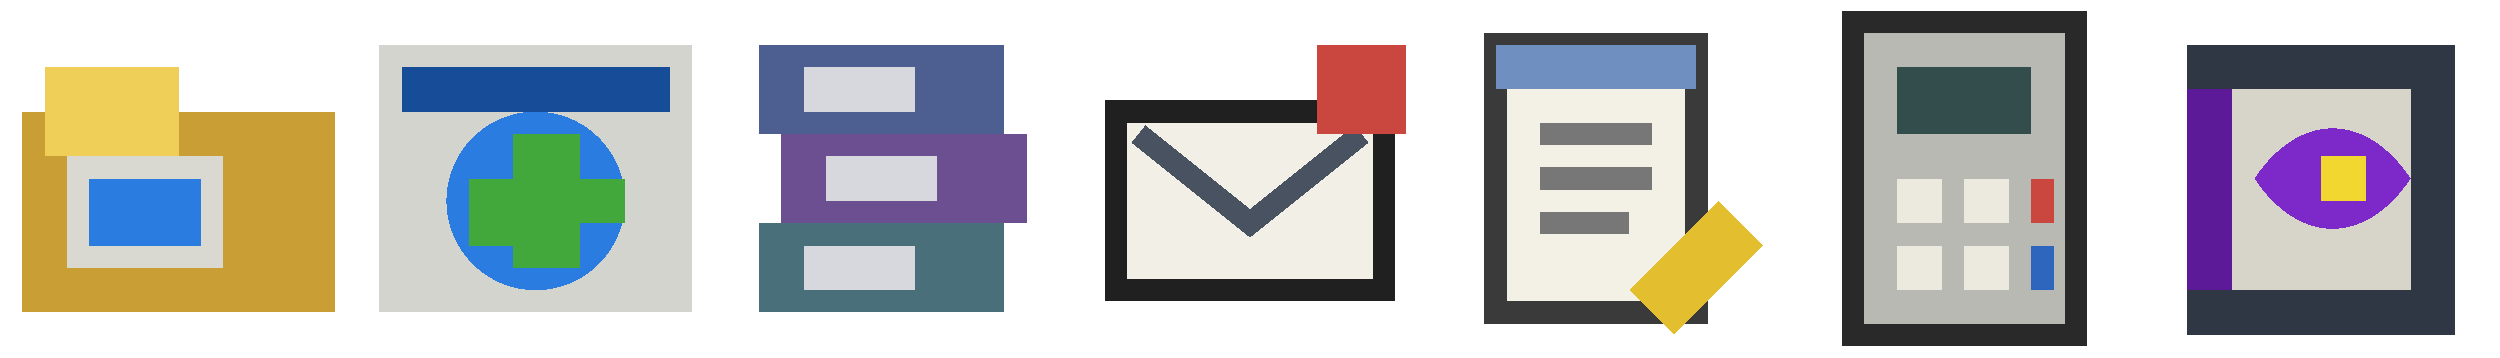
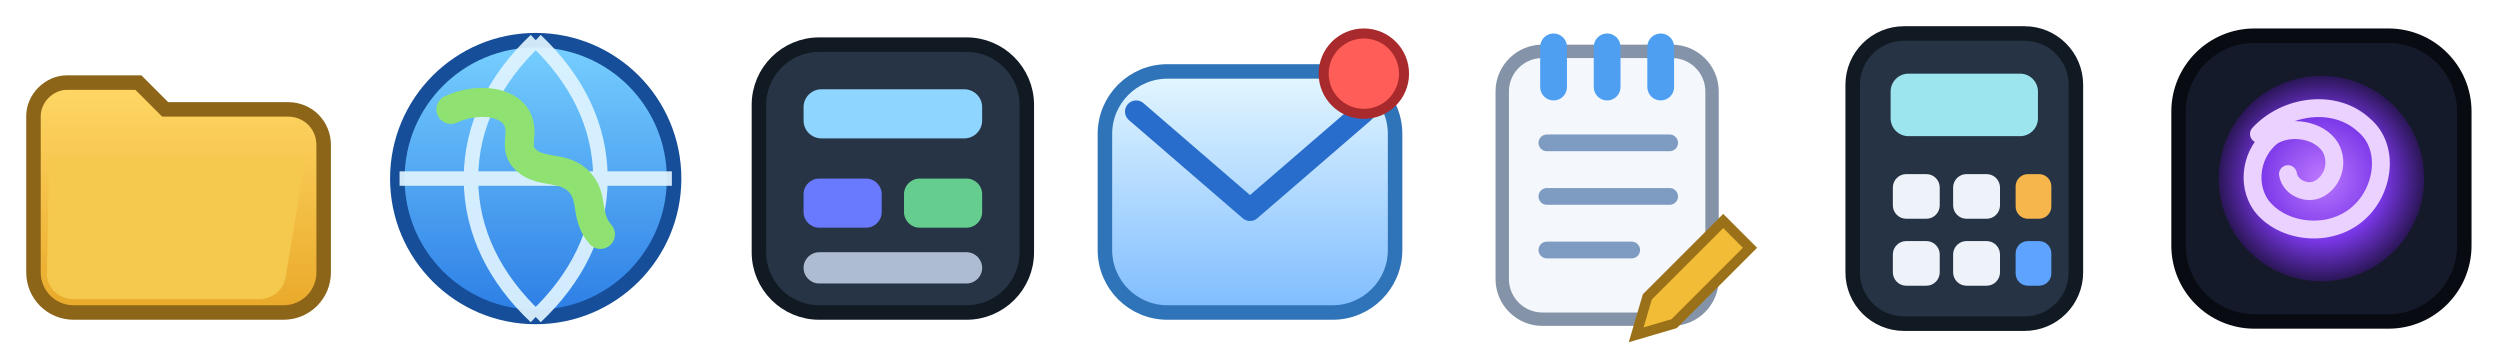
- <svg xmlns="http://www.w3.org/2000/svg" width="112" height="16" viewBox="0 0 112 16" shape-rendering="crispEdges">
+ <svg xmlns="http://www.w3.org/2000/svg" width="112" height="16" viewBox="0 0 112 16">
+   <defs>
+     <linearGradient id="g16-folder" x1="0" y1="0" x2="0" y2="1">
+       <stop offset="0" stop-color="#ffd766" />
+       <stop offset="1" stop-color="#e9a929" />
+     </linearGradient>
+     <linearGradient id="g16-blue" x1="0" y1="0" x2="0" y2="1">
+       <stop offset="0" stop-color="#77d0ff" />
+       <stop offset="1" stop-color="#2c7de5" />
+     </linearGradient>
+     <linearGradient id="g16-cyan" x1="0" y1="0" x2="0" y2="1">
+       <stop offset="0" stop-color="#e4f7ff" />
+       <stop offset="1" stop-color="#7ebcff" />
+     </linearGradient>
+     <radialGradient id="g16-violet">
+       <stop offset="0" stop-color="#bd78ff" />
+       <stop offset=".6" stop-color="#7a37e8" />
+       <stop offset="1" stop-color="#2b1657" />
+     </radialGradient>
+   </defs>
  <g id="programa-explorador" transform="translate(0 0)">
-     <rect x="1" y="5" width="14" height="9" fill="#c99f35" />
-     <rect x="2" y="3" width="6" height="4" fill="#f0cf59" />
-     <rect x="3" y="7" width="7" height="5" fill="#d9d8d1" />
-     <rect x="4" y="8" width="5" height="3" fill="#2b7ce0" />
+     <path d="M1.5 5.2c0-.8.7-1.5 1.5-1.5h3.2l1.2 1.2h5.5c.9 0 1.6.7 1.6 1.6v5.7c0 1-.8 1.8-1.8 1.8H3.3c-1 0-1.8-.8-1.8-1.8z" fill="url(#g16-folder)" stroke="#8c6519" stroke-width=".65" />
+     <path d="M2.2 7h11.5l-.9 5.4c-.1.6-.6 1-1.2 1H3.3c-.6 0-1.1-.4-1.2-1z" fill="#f5c84e" />
  </g>
  <g id="programa-web98" transform="translate(16 0)">
-     <rect x="1" y="2" width="14" height="12" fill="#d4d4cf" />
-     <rect x="2" y="3" width="12" height="2" fill="#174c98" />
-     <circle cx="8" cy="9" r="4" fill="#2b7ce0" />
-     <path d="M5 8h2V6h3v2h2v2h-2v2H7v-1H5z" fill="#43a83b" />
+     <circle cx="8" cy="8" r="6.2" fill="url(#g16-blue)" stroke="#164e99" stroke-width=".65" />
+     <path d="M1.9 8h12.2M8 1.8c1.8 1.7 2.9 3.8 2.9 6.2S9.8 12.5 8 14.2M8 1.8C6.2 3.5 5.1 5.6 5.1 8s1.1 4.5 2.9 6.2" fill="none" stroke="#dff4ff" stroke-width=".65" opacity=".92" />
+     <path d="M4.2 4.9c1.1-.5 2.4-.4 2.9.3.5.8-.2 1.4.5 2 .7.6 1.7.2 2.4 1 .6.7.2 1.5.9 2.3" fill="none" stroke="#8fe271" stroke-width="1.3" stroke-linecap="round" />
  </g>
  <g id="programa-software" transform="translate(32 0)">
-     <rect x="2" y="2" width="11" height="4" fill="#4d5e91" />
-     <rect x="4" y="3" width="5" height="2" fill="#d7d8dd" />
-     <rect x="3" y="6" width="11" height="4" fill="#6c4f91" />
-     <rect x="5" y="7" width="5" height="2" fill="#d7d8dd" />
-     <rect x="2" y="10" width="11" height="4" fill="#496f7a" />
-     <rect x="4" y="11" width="5" height="2" fill="#d7d8dd" />
+     <rect x="2" y="2" width="12" height="12" rx="2.7" fill="#273445" stroke="#111923" stroke-width=".65" />
+     <rect x="4" y="4" width="8" height="2.2" rx=".8" fill="#8ed5ff" />
+     <rect x="4" y="8" width="3.5" height="2.2" rx=".7" fill="#697aff" />
+     <rect x="8.5" y="8" width="3.5" height="2.2" rx=".7" fill="#65ce8e" />
+     <rect x="4" y="11.3" width="8" height="1.4" rx=".7" fill="#aebcd1" />
  </g>
  <g id="programa-correo" transform="translate(48 0)">
-     <rect x="2" y="5" width="12" height="8" fill="#f2efe6" stroke="#202020" />
-     <path d="M3 6l5 4 5-4" fill="none" stroke="#495261" />
-     <rect x="11" y="2" width="4" height="4" fill="#c9473f" />
+     <rect x="1.5" y="3.2" width="13" height="10.8" rx="2.8" fill="url(#g16-cyan)" stroke="#2f73b8" stroke-width=".65" />
+     <path d="M2.9 5 8 9.4 13.1 5" fill="none" stroke="#286dcc" stroke-width="1" stroke-linecap="round" stroke-linejoin="round" />
+     <circle cx="13.1" cy="3.3" r="1.8" fill="#ff5e58" stroke="#a92a2c" stroke-width=".45" />
  </g>
  <g id="programa-bloc-notas" transform="translate(64 0)">
-     <rect x="3" y="2" width="9" height="12" fill="#f3f0e5" stroke="#3a3a3a" />
-     <rect x="3" y="2" width="9" height="2" fill="#6f8fc1" />
-     <path d="M5 6h5M5 8h5M5 10h4" stroke="#777" />
-     <path d="M9 13l4-4 2 2-4 4z" fill="#e3bf2f" />
+     <rect x="3.3" y="2.3" width="9.4" height="12" rx="1.8" fill="#f4f8fd" stroke="#8493a8" stroke-width=".6" />
+     <rect x="5" y="1.5" width="1.2" height="3" rx=".6" fill="#4e9ff2" />
+     <rect x="7.4" y="1.5" width="1.2" height="3" rx=".6" fill="#4e9ff2" />
+     <rect x="9.8" y="1.5" width="1.2" height="3" rx=".6" fill="#4e9ff2" />
+     <path d="M5.3 6.4h5.5M5.3 8.8h5.5M5.3 11.2h3.8" stroke="#7e9cc2" stroke-width=".75" stroke-linecap="round" />
+     <path d="m9.8 13.3 3.4-3.4 1.2 1.2-3.4 3.4-1.7.5z" fill="#f2bc37" stroke="#9a7119" stroke-width=".45" />
  </g>
  <g id="programa-calculadora" transform="translate(80 0)">
-     <rect x="3" y="1" width="10" height="14" fill="#b9b9b3" stroke="#292929" />
-     <rect x="5" y="3" width="6" height="3" fill="#334d4c" />
-     <rect x="5" y="8" width="2" height="2" fill="#ece9df" />
-     <rect x="8" y="8" width="2" height="2" fill="#ece9df" />
-     <rect x="11" y="8" width="1" height="2" fill="#c9473f" />
-     <rect x="5" y="11" width="2" height="2" fill="#ece9df" />
-     <rect x="8" y="11" width="2" height="2" fill="#ece9df" />
-     <rect x="11" y="11" width="1" height="2" fill="#2f66bd" />
+     <rect x="3" y="1.5" width="10" height="13" rx="2.3" fill="#263344" stroke="#111922" stroke-width=".65" />
+     <rect x="4.7" y="3.3" width="6.6" height="2.8" rx=".8" fill="#9ce5ee" />
+     <g fill="#eef3f9">
+       <rect x="4.8" y="7.8" width="2.1" height="2" rx=".6" />
+       <rect x="7.5" y="7.8" width="2.1" height="2" rx=".6" />
+       <rect x="4.8" y="10.8" width="2.1" height="2" rx=".6" />
+       <rect x="7.5" y="10.8" width="2.1" height="2" rx=".6" />
+     </g>
+     <rect x="10.3" y="7.8" width="1.6" height="2" rx=".55" fill="#f6b64b" />
+     <rect x="10.3" y="10.8" width="1.6" height="2" rx=".55" fill="#5da3ff" />
  </g>
  <g id="programa-catalogo-anomalias" transform="translate(96 0)">
-     <rect x="2" y="2" width="12" height="13" fill="#303744" />
-     <rect x="4" y="4" width="8" height="9" fill="#d7d4c9" />
-     <rect x="2" y="4" width="2" height="9" fill="#5c1a98" />
-     <path d="M5 8c2-3 5-3 7 0-2 3-5 3-7 0z" fill="#7d28c8" />
-     <rect x="8" y="7" width="2" height="2" fill="#f1d72f" />
+     <rect x="1.6" y="1.6" width="12.8" height="12.8" rx="3.4" fill="#151a2a" stroke="#080b12" stroke-width=".65" />
+     <circle cx="8" cy="8" r="4.6" fill="url(#g16-violet)" />
+     <path d="M5.2 6c1.2-1.3 3.4-1.6 4.7-.4 1.2 1 .9 3-.3 4-1.3 1.1-3.4.8-4.3-.4-.7-1-.4-2.4.5-3.1.8-.5 2.1-.3 2.6.5.4.7.1 1.6-.6 1.9-.5.2-1.2-.1-1.3-.7" fill="none" stroke="#ead1ff" stroke-width=".8" stroke-linecap="round" />
  </g>
</svg>
